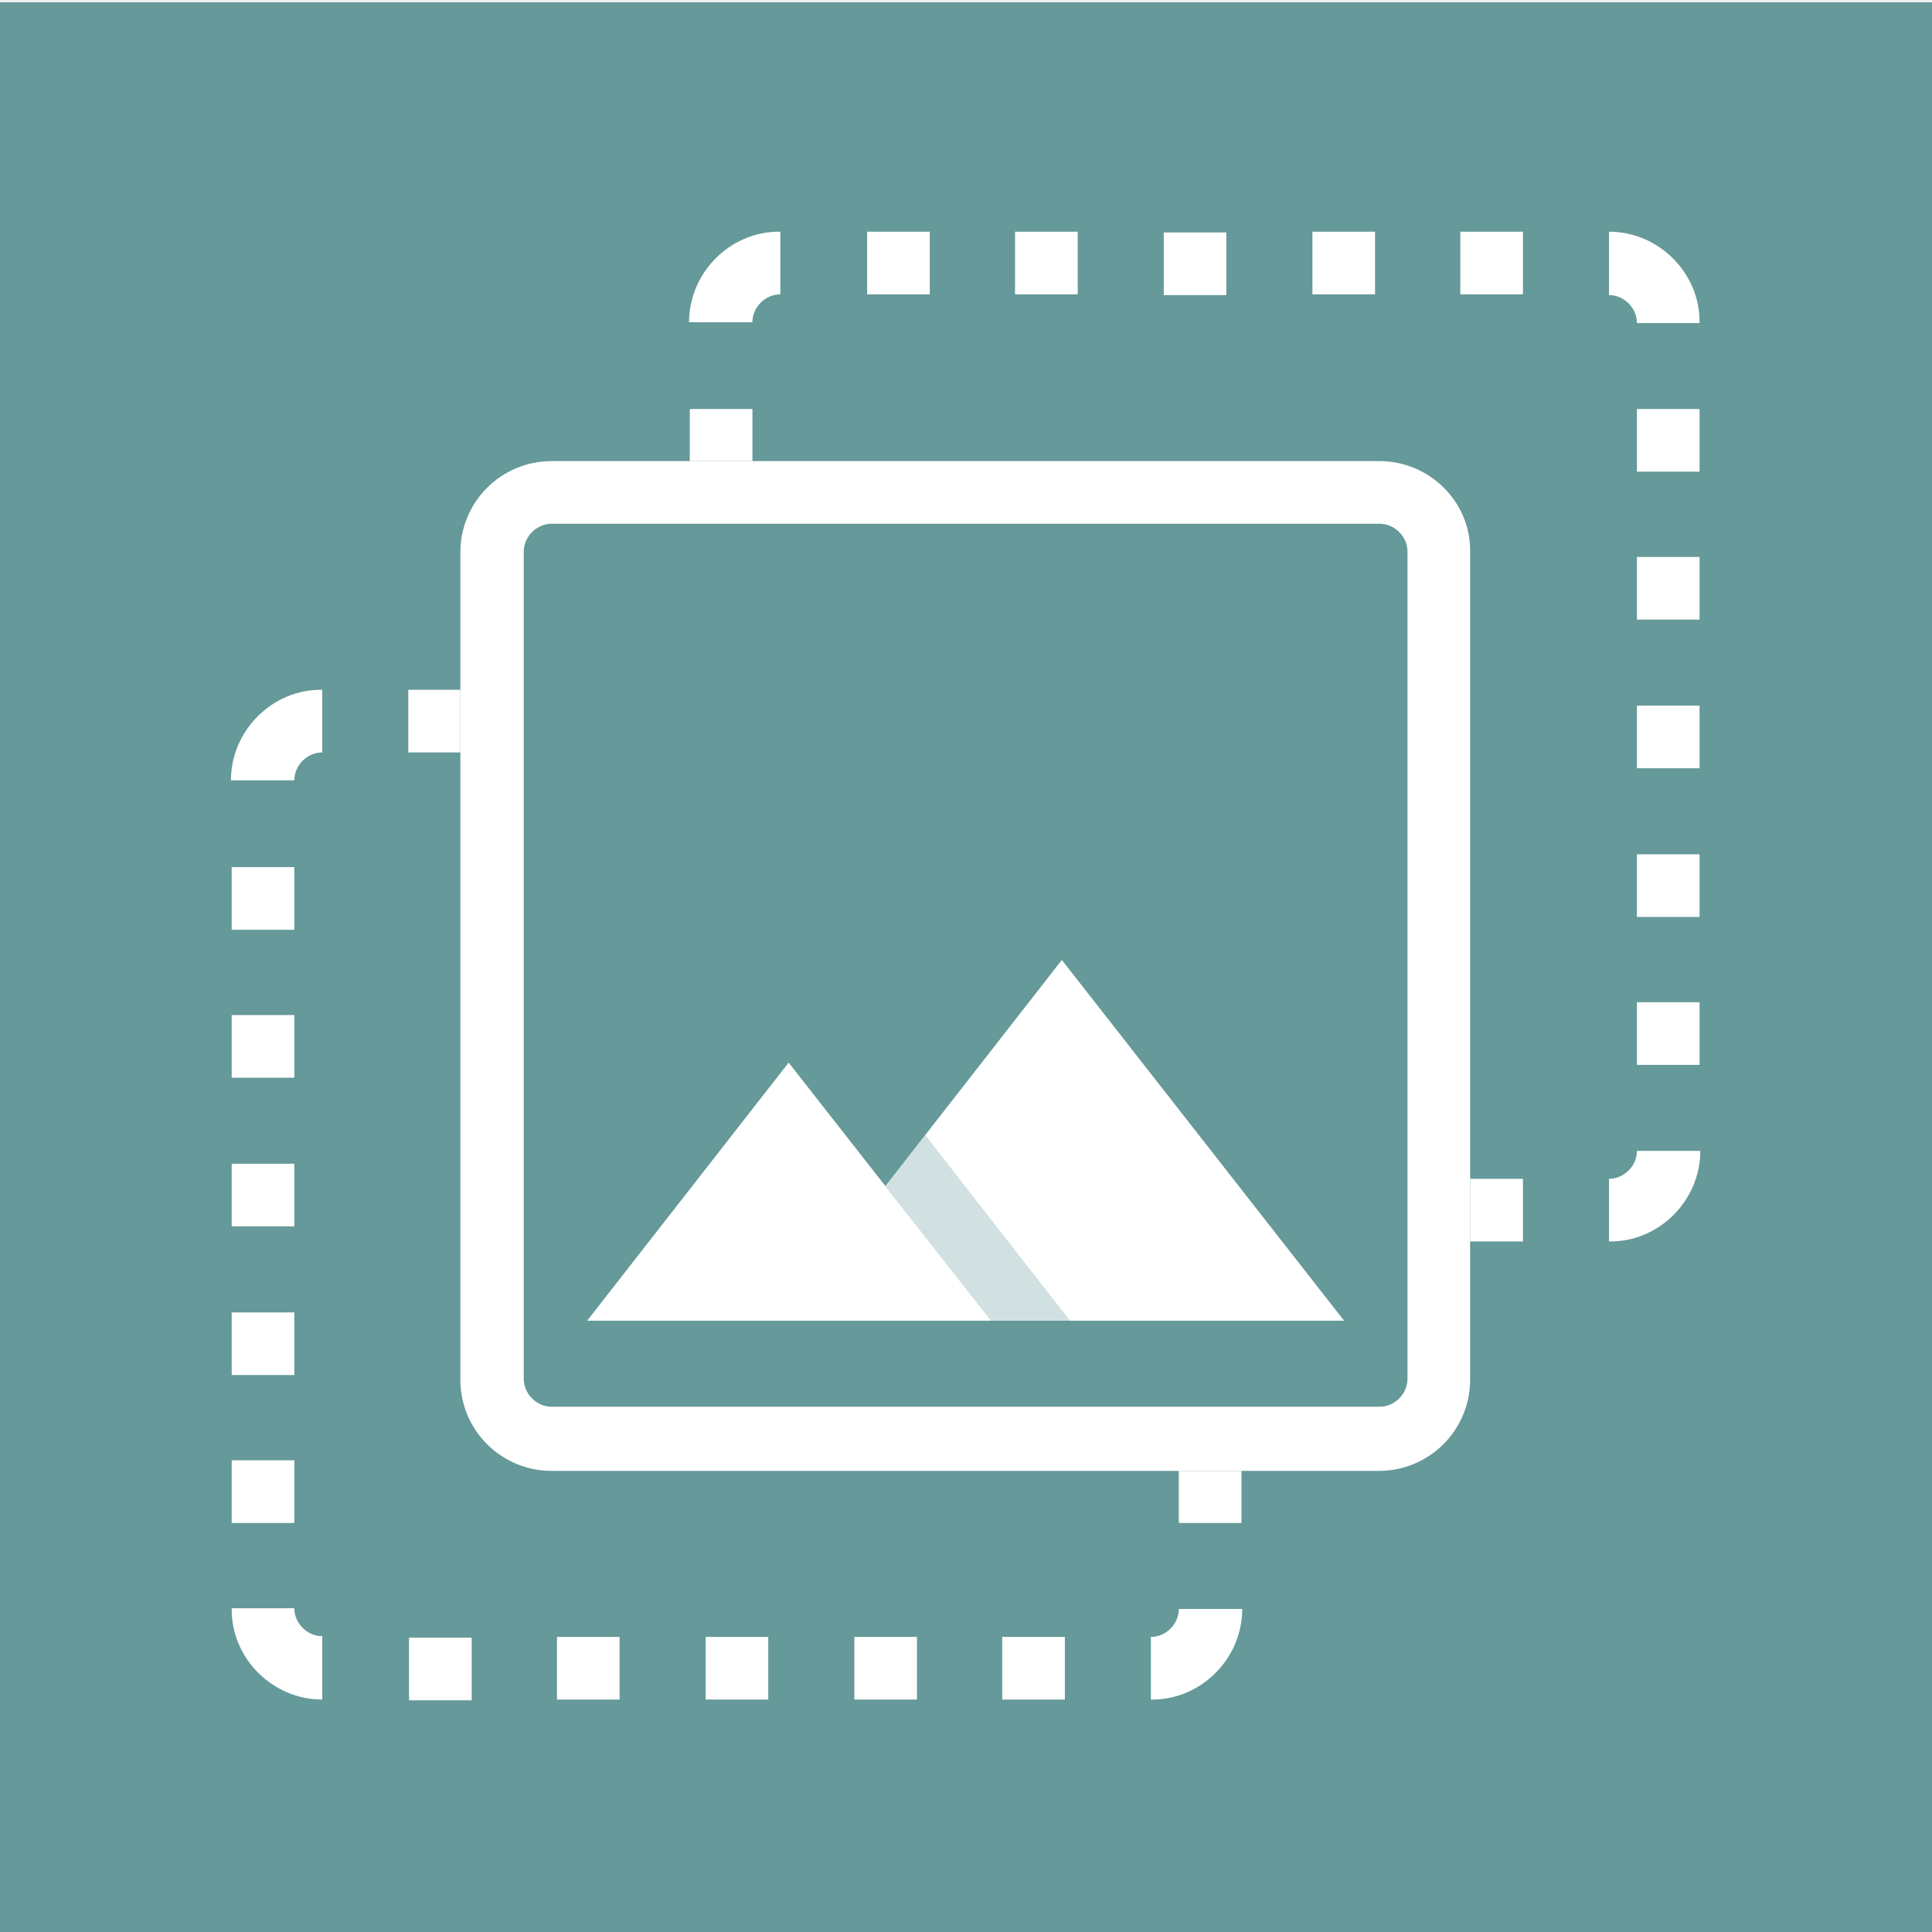
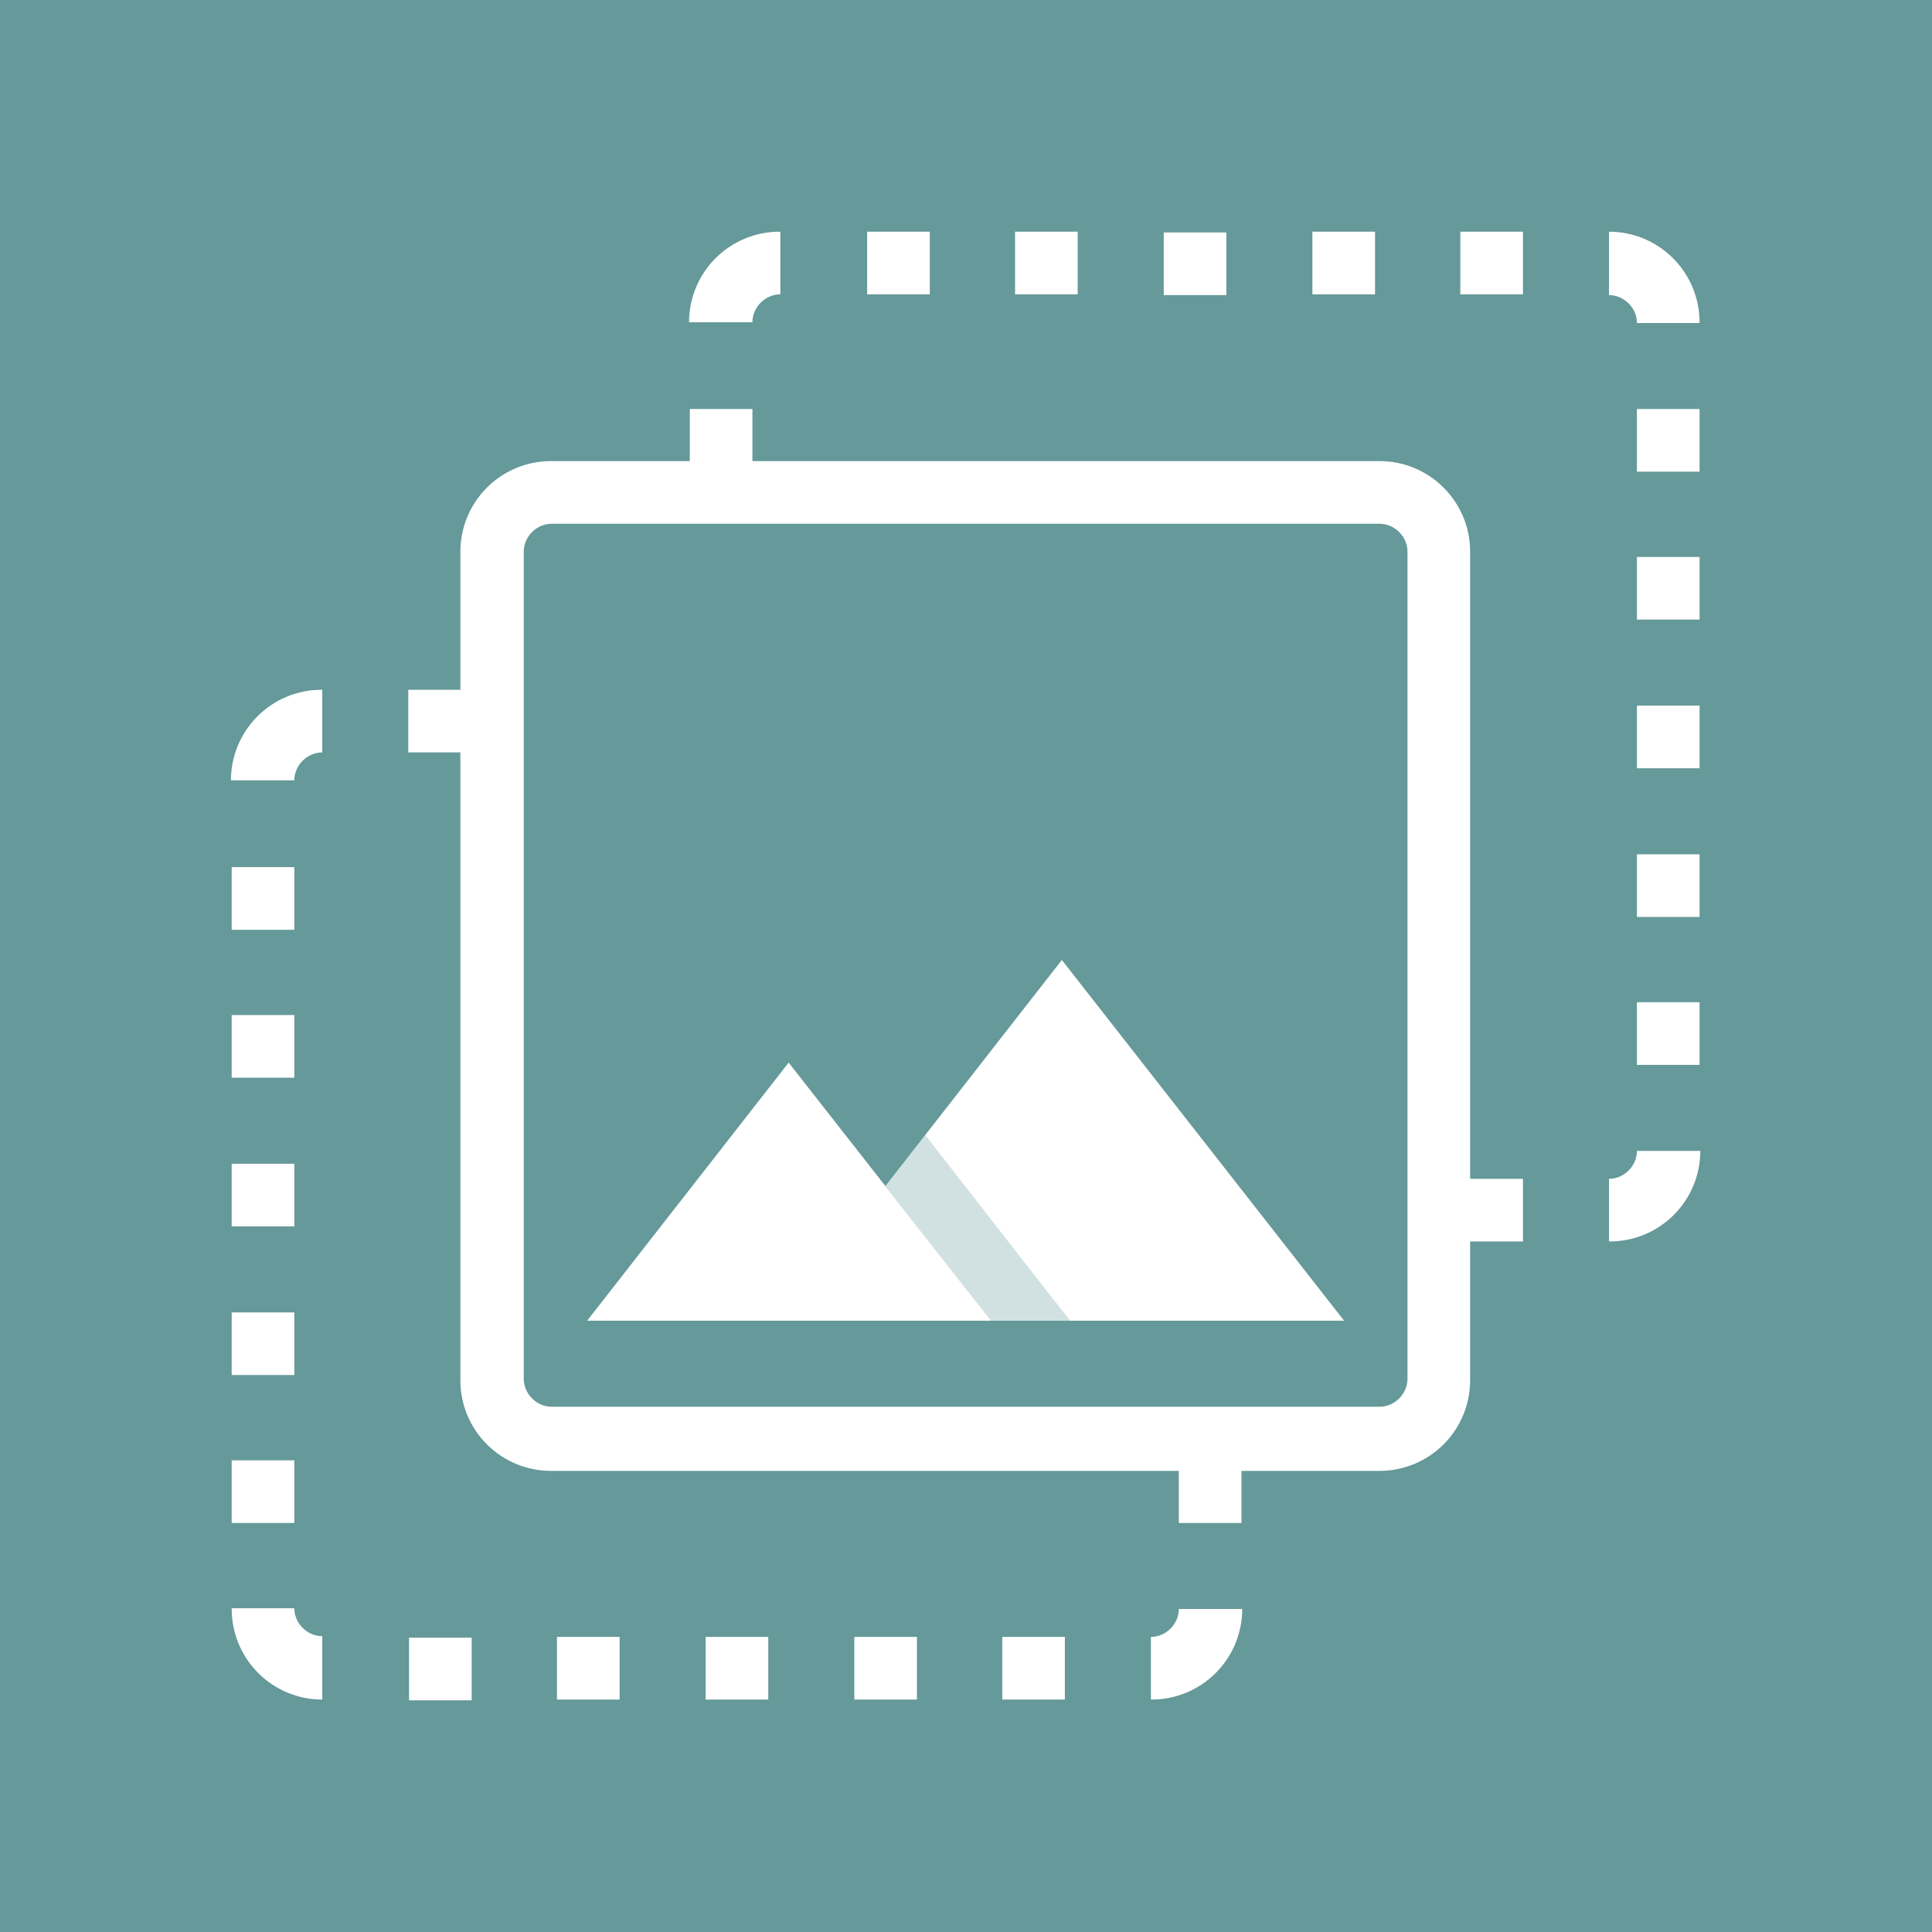
- <svg xmlns="http://www.w3.org/2000/svg" version="1.1" x="0px" y="0px" viewBox="0 0 256 256" style="enable-background:new 0 0 256 256;" xml:space="preserve">
-   <style type="text/css">
- 	.st0{fill:#669999;}
- 	.st1{fill:#FFFFFF;}
- 	.st2{opacity:0.3;fill:#669999;enable-background:new;}
- </style>
-   <rect y="0.3" class="st0" width="256" height="256" />
-   <g>
-     <rect x="216.9" y="54.2" class="st1" width="8.3" height="8.3" />
-     <rect x="216.9" y="73.8" class="st1" width="8.3" height="8.3" />
-     <rect x="216.9" y="93.5" class="st1" width="8.3" height="8.3" />
-     <rect x="216.9" y="113.2" class="st1" width="8.3" height="8.3" />
-     <rect x="216.9" y="132.8" class="st1" width="8.3" height="8.3" />
-     <rect x="91.4" y="54.2" class="st1" width="8.3" height="8.3" />
-     <rect x="91.4" y="73.8" class="st1" width="8.3" height="8.3" />
-     <rect x="91.4" y="93.5" class="st1" width="8.3" height="8.3" />
-     <rect x="91.4" y="113.2" class="st1" width="8.3" height="8.3" />
-     <rect x="91.4" y="132.8" class="st1" width="8.3" height="8.3" />
-     <g>
-       <path class="st1" d="M213.2,39.1c2,0,3.7,1.7,3.7,3.7h8.3c0.1-6.6-5.4-12.1-12-12.1V39.1z" />
-     </g>
-     <g>
-       <path class="st1" d="M99.7,42.7c0-2,1.7-3.7,3.7-3.7v-8.3c-6.6-0.1-12.1,5.4-12.1,12H99.7z" />
-     </g>
-     <g>
-       <path class="st1" d="M216.9,152.5c0,2-1.7,3.7-3.7,3.7v8.3c6.6,0.1,12.1-5.4,12.1-12H216.9z" />
-     </g>
-     <g>
-       <path class="st1" d="M103.4,156.1c-2,0-3.7-1.7-3.7-3.7h-8.3c-0.1,6.6,5.4,12.1,12,12.1V156.1z" />
-     </g>
-     <rect x="114.9" y="30.7" class="st1" width="8.3" height="8.3" />
-     <rect x="134.5" y="30.7" class="st1" width="8.3" height="8.3" />
-     <rect x="154.2" y="30.8" class="st1" width="8.3" height="8.3" />
-     <rect x="173.9" y="30.7" class="st1" width="8.3" height="8.3" />
-     <rect x="193.5" y="30.7" class="st1" width="8.3" height="8.3" />
-     <rect x="114.8" y="156.3" class="st1" width="8.3" height="8.3" />
-     <rect x="134.5" y="156.2" class="st1" width="8.3" height="8.3" />
-     <rect x="154.2" y="156.3" class="st1" width="8.3" height="8.3" />
-     <rect x="173.8" y="156.2" class="st1" width="8.3" height="8.3" />
-     <rect x="193.5" y="156.2" class="st1" width="8.3" height="8.3" />
-   </g>
-   <g>
-     <rect x="156.2" y="114.9" class="st1" width="8.3" height="8.3" />
-     <rect x="156.2" y="134.5" class="st1" width="8.3" height="8.3" />
-     <rect x="156.2" y="154.2" class="st1" width="8.3" height="8.3" />
-     <rect x="156.2" y="173.9" class="st1" width="8.3" height="8.3" />
-     <rect x="156.2" y="193.5" class="st1" width="8.3" height="8.3" />
-     <rect x="30.7" y="114.9" class="st1" width="8.3" height="8.3" />
-     <rect x="30.7" y="134.5" class="st1" width="8.3" height="8.3" />
-     <rect x="30.7" y="154.2" class="st1" width="8.3" height="8.3" />
-     <rect x="30.7" y="173.9" class="st1" width="8.3" height="8.3" />
-     <rect x="30.7" y="193.5" class="st1" width="8.3" height="8.3" />
-     <g>
-       <path class="st1" d="M152.5,99.8c2,0,3.7,1.7,3.7,3.7h8.3c0.1-6.6-5.4-12.1-12-12.1V99.8z" />
-     </g>
-     <g>
-       <path class="st1" d="M39,103.4c0-2,1.7-3.7,3.7-3.7v-8.3c-6.6-0.1-12.1,5.4-12.1,12H39z" />
-     </g>
-     <g>
-       <path class="st1" d="M156.2,213.2c0,2-1.7,3.7-3.7,3.7v8.3c6.6,0.1,12.1-5.4,12.1-12H156.2z" />
-     </g>
-     <g>
-       <path class="st1" d="M42.7,216.8c-2,0-3.7-1.7-3.7-3.7h-8.3c-0.1,6.6,5.4,12.1,12,12.1V216.8z" />
-     </g>
-     <rect x="54.1" y="91.4" class="st1" width="8.3" height="8.3" />
-     <rect x="73.7" y="91.4" class="st1" width="8.3" height="8.3" />
-     <rect x="93.4" y="91.4" class="st1" width="8.3" height="8.3" />
-     <rect x="113.1" y="91.4" class="st1" width="8.3" height="8.3" />
-     <rect x="132.7" y="91.4" class="st1" width="8.3" height="8.3" />
-     <rect x="54.2" y="217" class="st1" width="8.3" height="8.3" />
-     <rect x="73.8" y="216.9" class="st1" width="8.3" height="8.3" />
-     <rect x="93.5" y="216.9" class="st1" width="8.3" height="8.3" />
-     <rect x="113.2" y="216.9" class="st1" width="8.3" height="8.3" />
-     <rect x="132.8" y="216.9" class="st1" width="8.3" height="8.3" />
-   </g>
-   <path class="st0" d="M182.8,61.1H73.1c-6.7,0-12.1,5.4-12.1,12.1v109.6c0,6.7,5.4,12.1,12.1,12.1h109.6c6.7,0,12.1-5.4,12.1-12.1  V73.1C194.9,66.5,189.4,61.1,182.8,61.1L182.8,61.1z" />
-   <polygon class="st1" points="77.8,175 104.5,140.8 131.3,175 " />
-   <polygon class="st1" points="103.4,175 140.7,127.2 178.1,175 " />
-   <path class="st1" d="M182.8,69.4c2,0,3.7,1.7,3.7,3.7v109.6c0,2-1.7,3.7-3.7,3.7H73.1c-2,0-3.7-1.7-3.7-3.7V73.1  c0-2,1.7-3.7,3.7-3.7H182.8 M182.8,61.1H73.1c-6.7,0-12.1,5.4-12.1,12.1v109.6c0,6.7,5.4,12.1,12.1,12.1h109.6  c6.7,0,12.1-5.4,12.1-12.1V73.1C194.9,66.5,189.4,61.1,182.8,61.1L182.8,61.1z" />
-   <polygon class="st2" points="137.8,169.9 122.6,150.4 117.3,157.2 131.3,175 141.8,175 " />
+ <svg xmlns="http://www.w3.org/2000/svg" viewBox="0 0 256 256" fill="#fff">
+   <path fill="#699" d="M0 0h256v256H0z" />
+   <path d="M99.7 42.7c0-2 1.7-3.7 3.7-3.7v-8.3a12 12 0 0 0-12.1 12zm15.2-12h8.3V39h-8.3zm19.6 0h8.3V39h-8.3zm19.7.1h8.3v8.3h-8.3zm19.7-.1h8.3V39h-8.3zm19.6 0h8.3V39h-8.3zm19.7 8.4c2 0 3.7 1.7 3.7 3.7h8.3a12 12 0 0 0-12-12.1zm3.7 15.1h8.3v8.3h-8.3zm0 19.6h8.3v8.3h-8.3zm0 19.7h8.3v8.3h-8.3zm0 19.7h8.3v8.3h-8.3zm0 19.6h8.3v8.3h-8.3zm0 19.7c0 2-1.7 3.7-3.7 3.7v8.3a12 12 0 0 0 12.1-12zm-23.4 3.7h8.3v8.3h-8.3zM91.4 54.2h8.3v8.3h-8.3z" />
+   <path d="M39 103.4c0-2 1.7-3.7 3.7-3.7v-8.3a12 12 0 0 0-12.1 12zm-8.3 11.5H39v8.3h-8.3zm0 19.6H39v8.3h-8.3zm0 19.7H39v8.3h-8.3zm0 19.7H39v8.3h-8.3zm0 19.6H39v8.3h-8.3zm12 23.3c-2 0-3.7-1.7-3.7-3.7h-8.3a12 12 0 0 0 12 12.1zm11.5.2h8.3v8.3h-8.3zm19.6-.1h8.3v8.3h-8.3zm19.7 0h8.3v8.3h-8.3zm19.7 0h8.3v8.3h-8.3zm19.6 0h8.3v8.3h-8.3zm23.4-3.7c0 2-1.7 3.7-3.7 3.7v8.3a12 12 0 0 0 12.1-12zm0-19.7h8.3v8.3h-8.3zM54.1 91.4h8.3v8.3h-8.3z" />
+   <path d="M182.8 69.4c2 0 3.7 1.7 3.7 3.7v109.6c0 2-1.7 3.7-3.7 3.7H73.1c-2 0-3.7-1.7-3.7-3.7V73.1c0-2 1.7-3.7 3.7-3.7h109.7m0-8.3H73.1A12 12 0 0 0 61 73.2v109.6a12 12 0 0 0 12.1 12.1h109.6a12 12 0 0 0 12.1-12.1V73.1a12 12 0 0 0-12-12z" />
+   <path d="m77.8 175 26.7-34.2 26.8 34.2z" />
+   <path d="m103.4 175 37.3-47.8 37.4 47.8z" />
+   <path fill="#699" opacity=".3" d="m137.8 169.9-15.2-19.5-5.3 6.8 14 17.8h10.5z" />
</svg>
